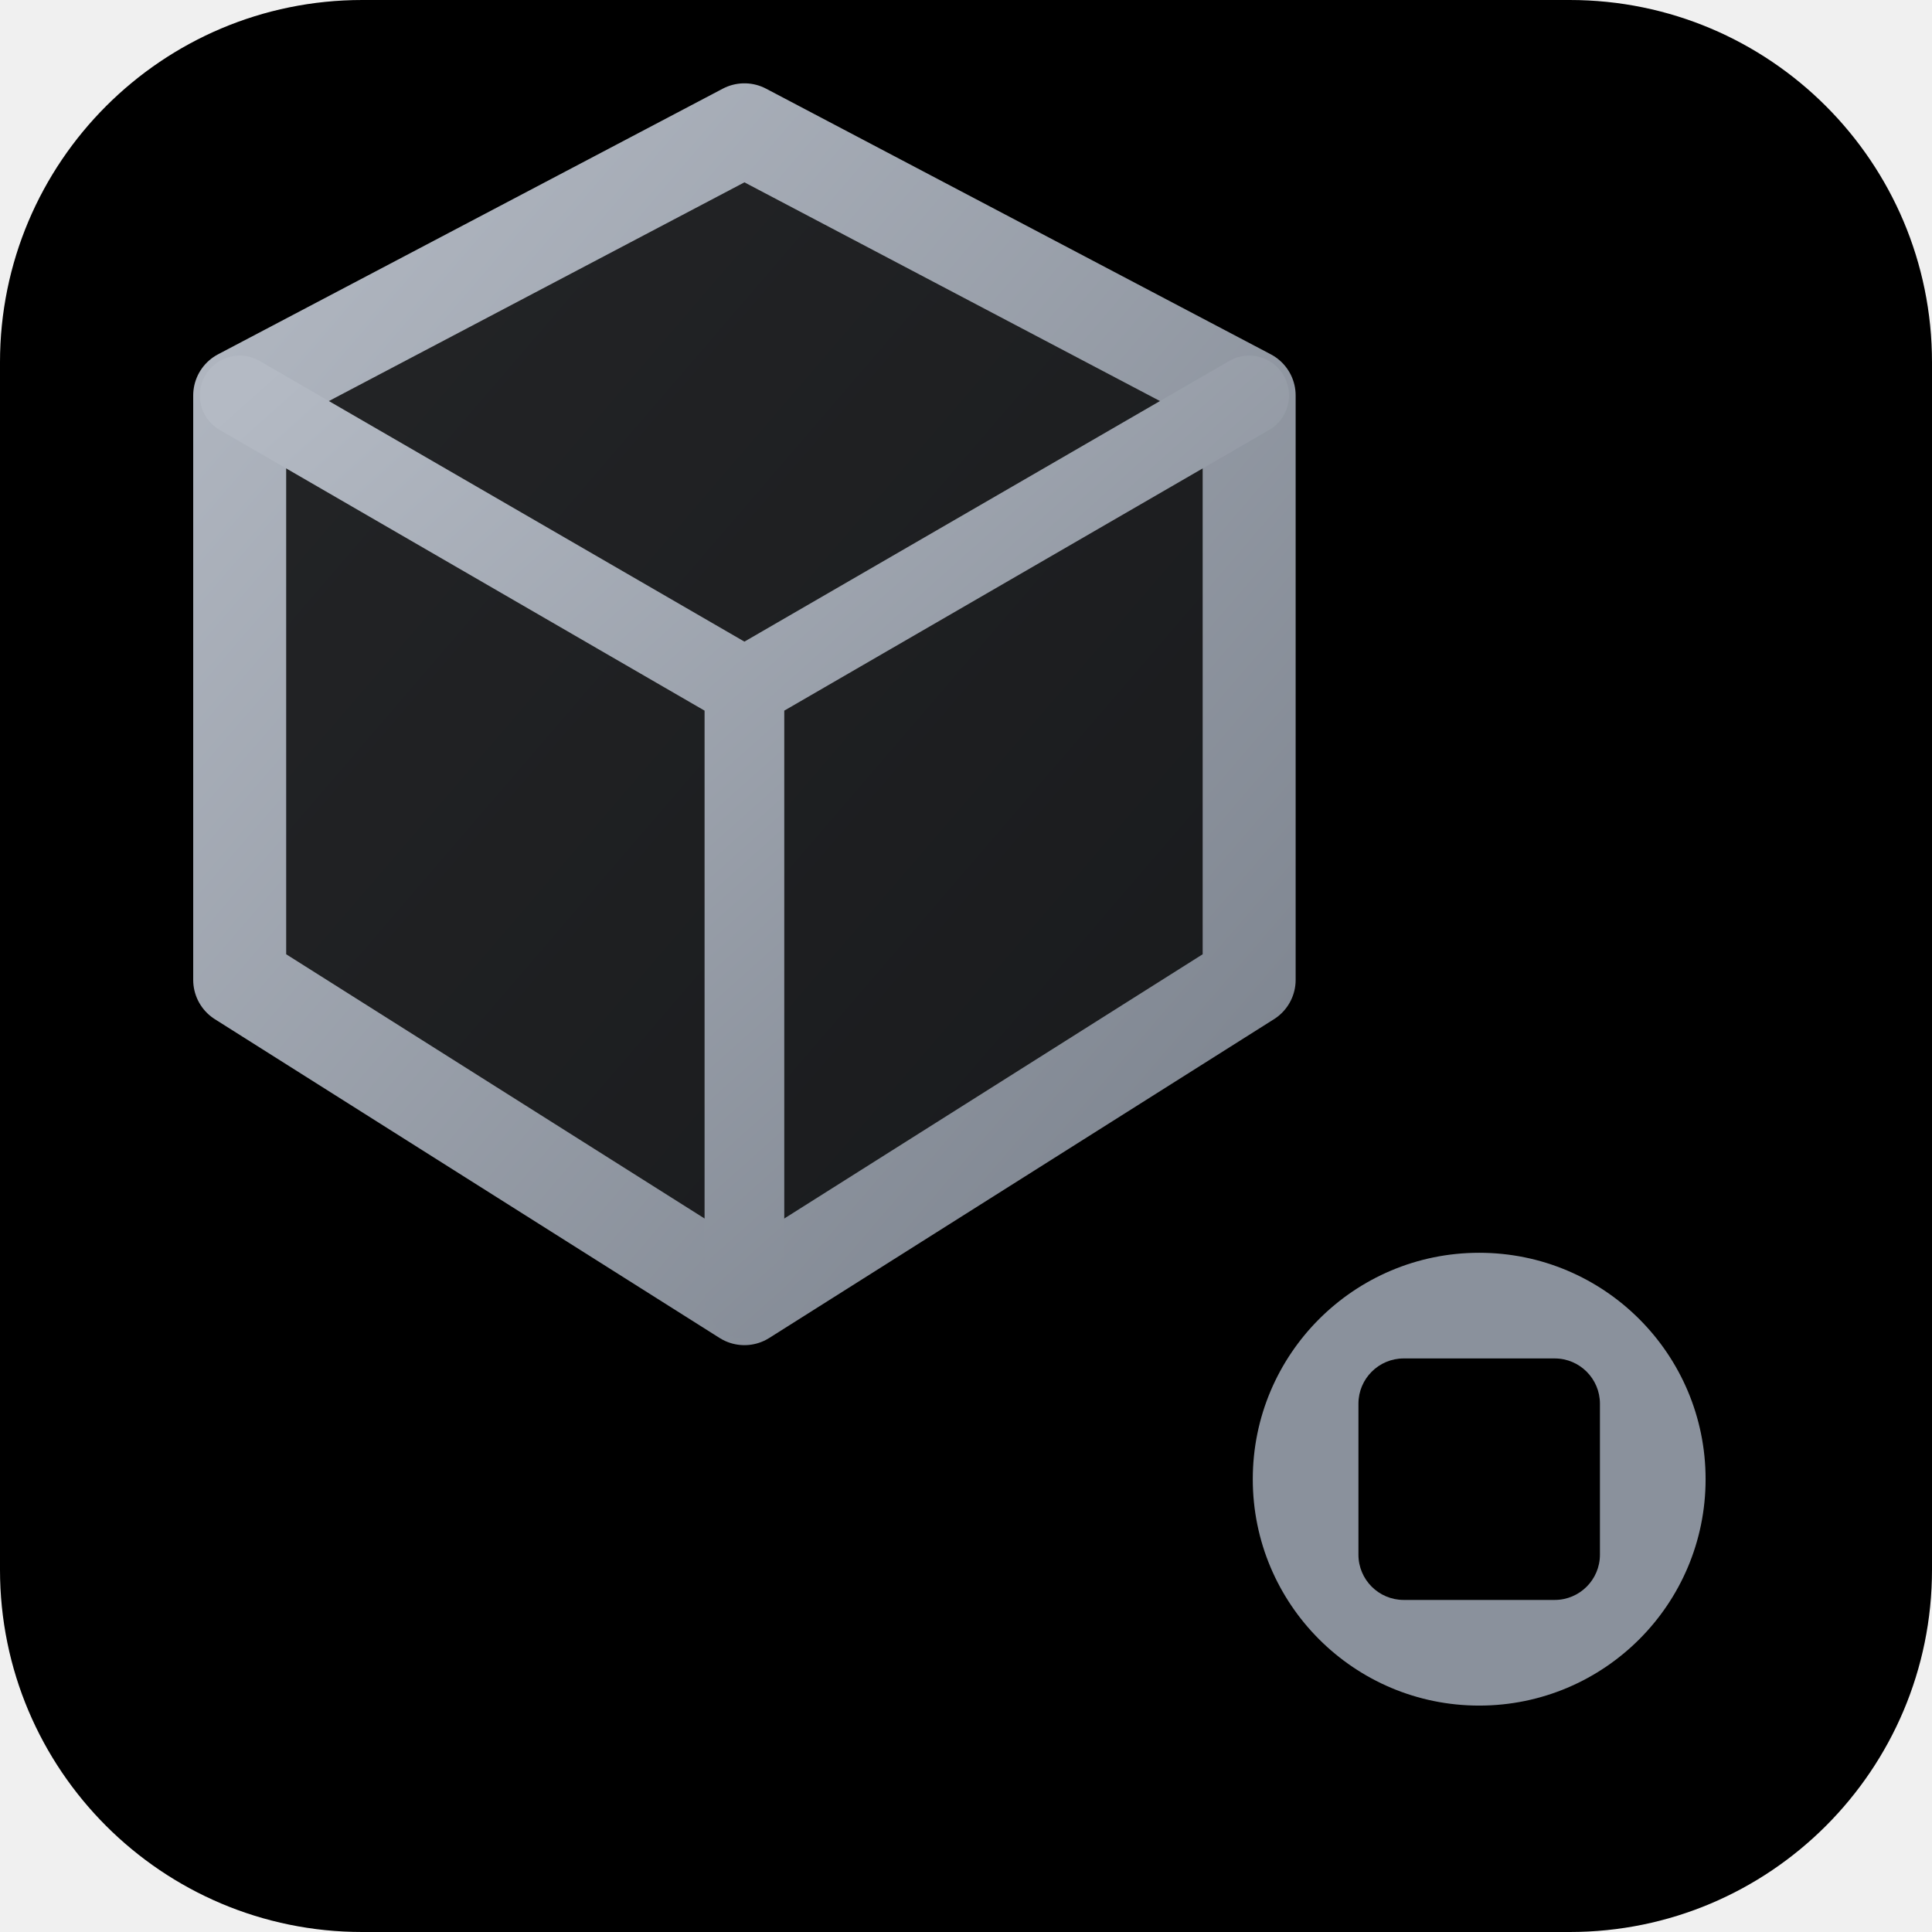
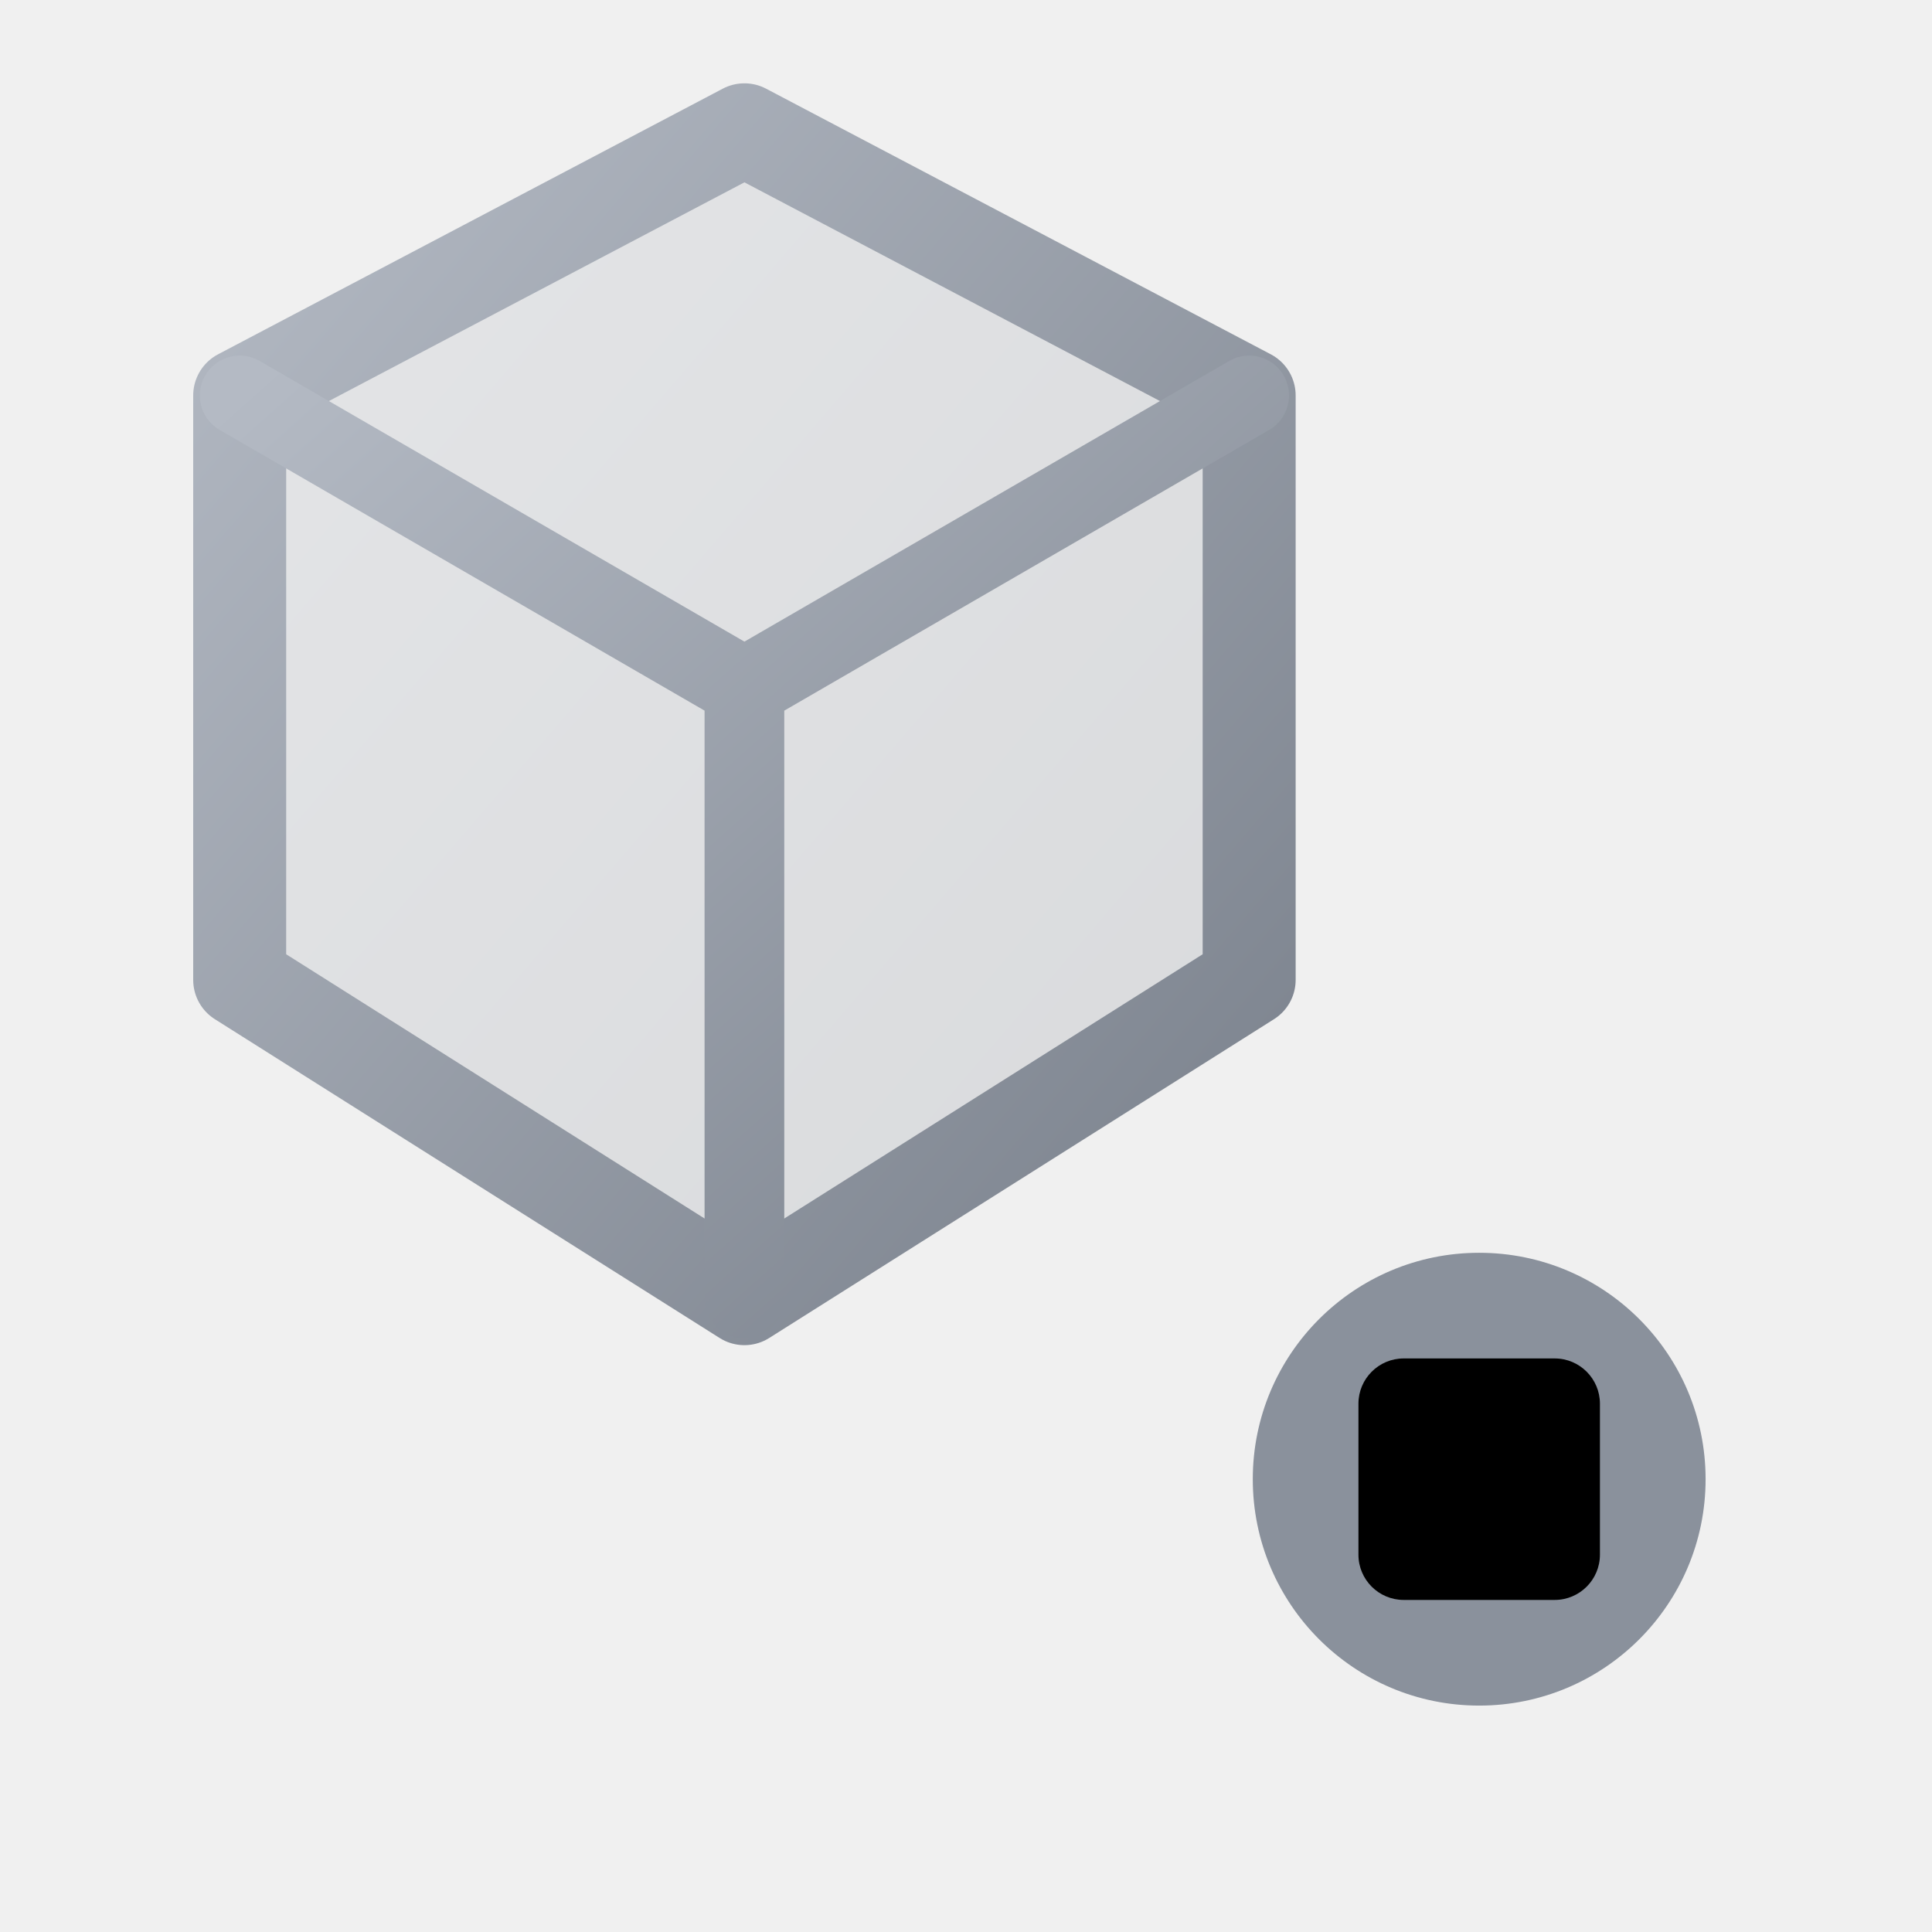
<svg xmlns="http://www.w3.org/2000/svg" viewBox="0 0 128 128">
  <defs>
    <linearGradient id="g0" x1="0" y1="0" x2="1" y2="1">
      <stop offset="0" stop-color="#B4BAC4" />
      <stop offset="1" stop-color="#7A818C" />
    </linearGradient>
+     <mask id="k" maskUnits="userSpaceOnUse" x="0" y="0" width="128" height="128">
+       <rect width="128" height="128" fill="#fff" />
+       <circle cx="98" cy="98" r="19" fill="#000" />
+     </mask>
  </defs>
-   <rect width="128" height="128" rx="24" fill="#000" />
-   <g transform="translate(-7 -9) scale(.88)">
-     <path d="M64 20L102 40V84L64 108L26 84V40Z" fill="url(#g0)" fill-opacity="0.2" stroke="url(#g0)" stroke-width="7" stroke-linecap="round" stroke-linejoin="round" />
-     <path d="M26 40L64 62L102 40M64 62V108" fill="none" stroke="url(#g0)" stroke-width="6" stroke-linecap="round" stroke-linejoin="round" />
+   <g mask="url(#k)">
+     <g transform="translate(-7 -9) scale(.88)">
+       <path d="M64 20L102 40V84L64 108L26 84V40Z" fill="url(#g0)" fill-opacity="0.2" stroke="url(#g0)" stroke-width="7" stroke-linecap="round" stroke-linejoin="round" />
+       <path d="M26 40L64 62L102 40M64 62V108" fill="none" stroke="url(#g0)" stroke-width="6" stroke-linecap="round" stroke-linejoin="round" />
+     </g>
  </g>
-   <circle cx="98" cy="98" r="19" fill="#000" />
  <circle cx="98" cy="98" r="15" fill="#8A919C" />
  <rect x="90" y="90" width="16" height="16" rx="3" fill="#000" />
</svg>
